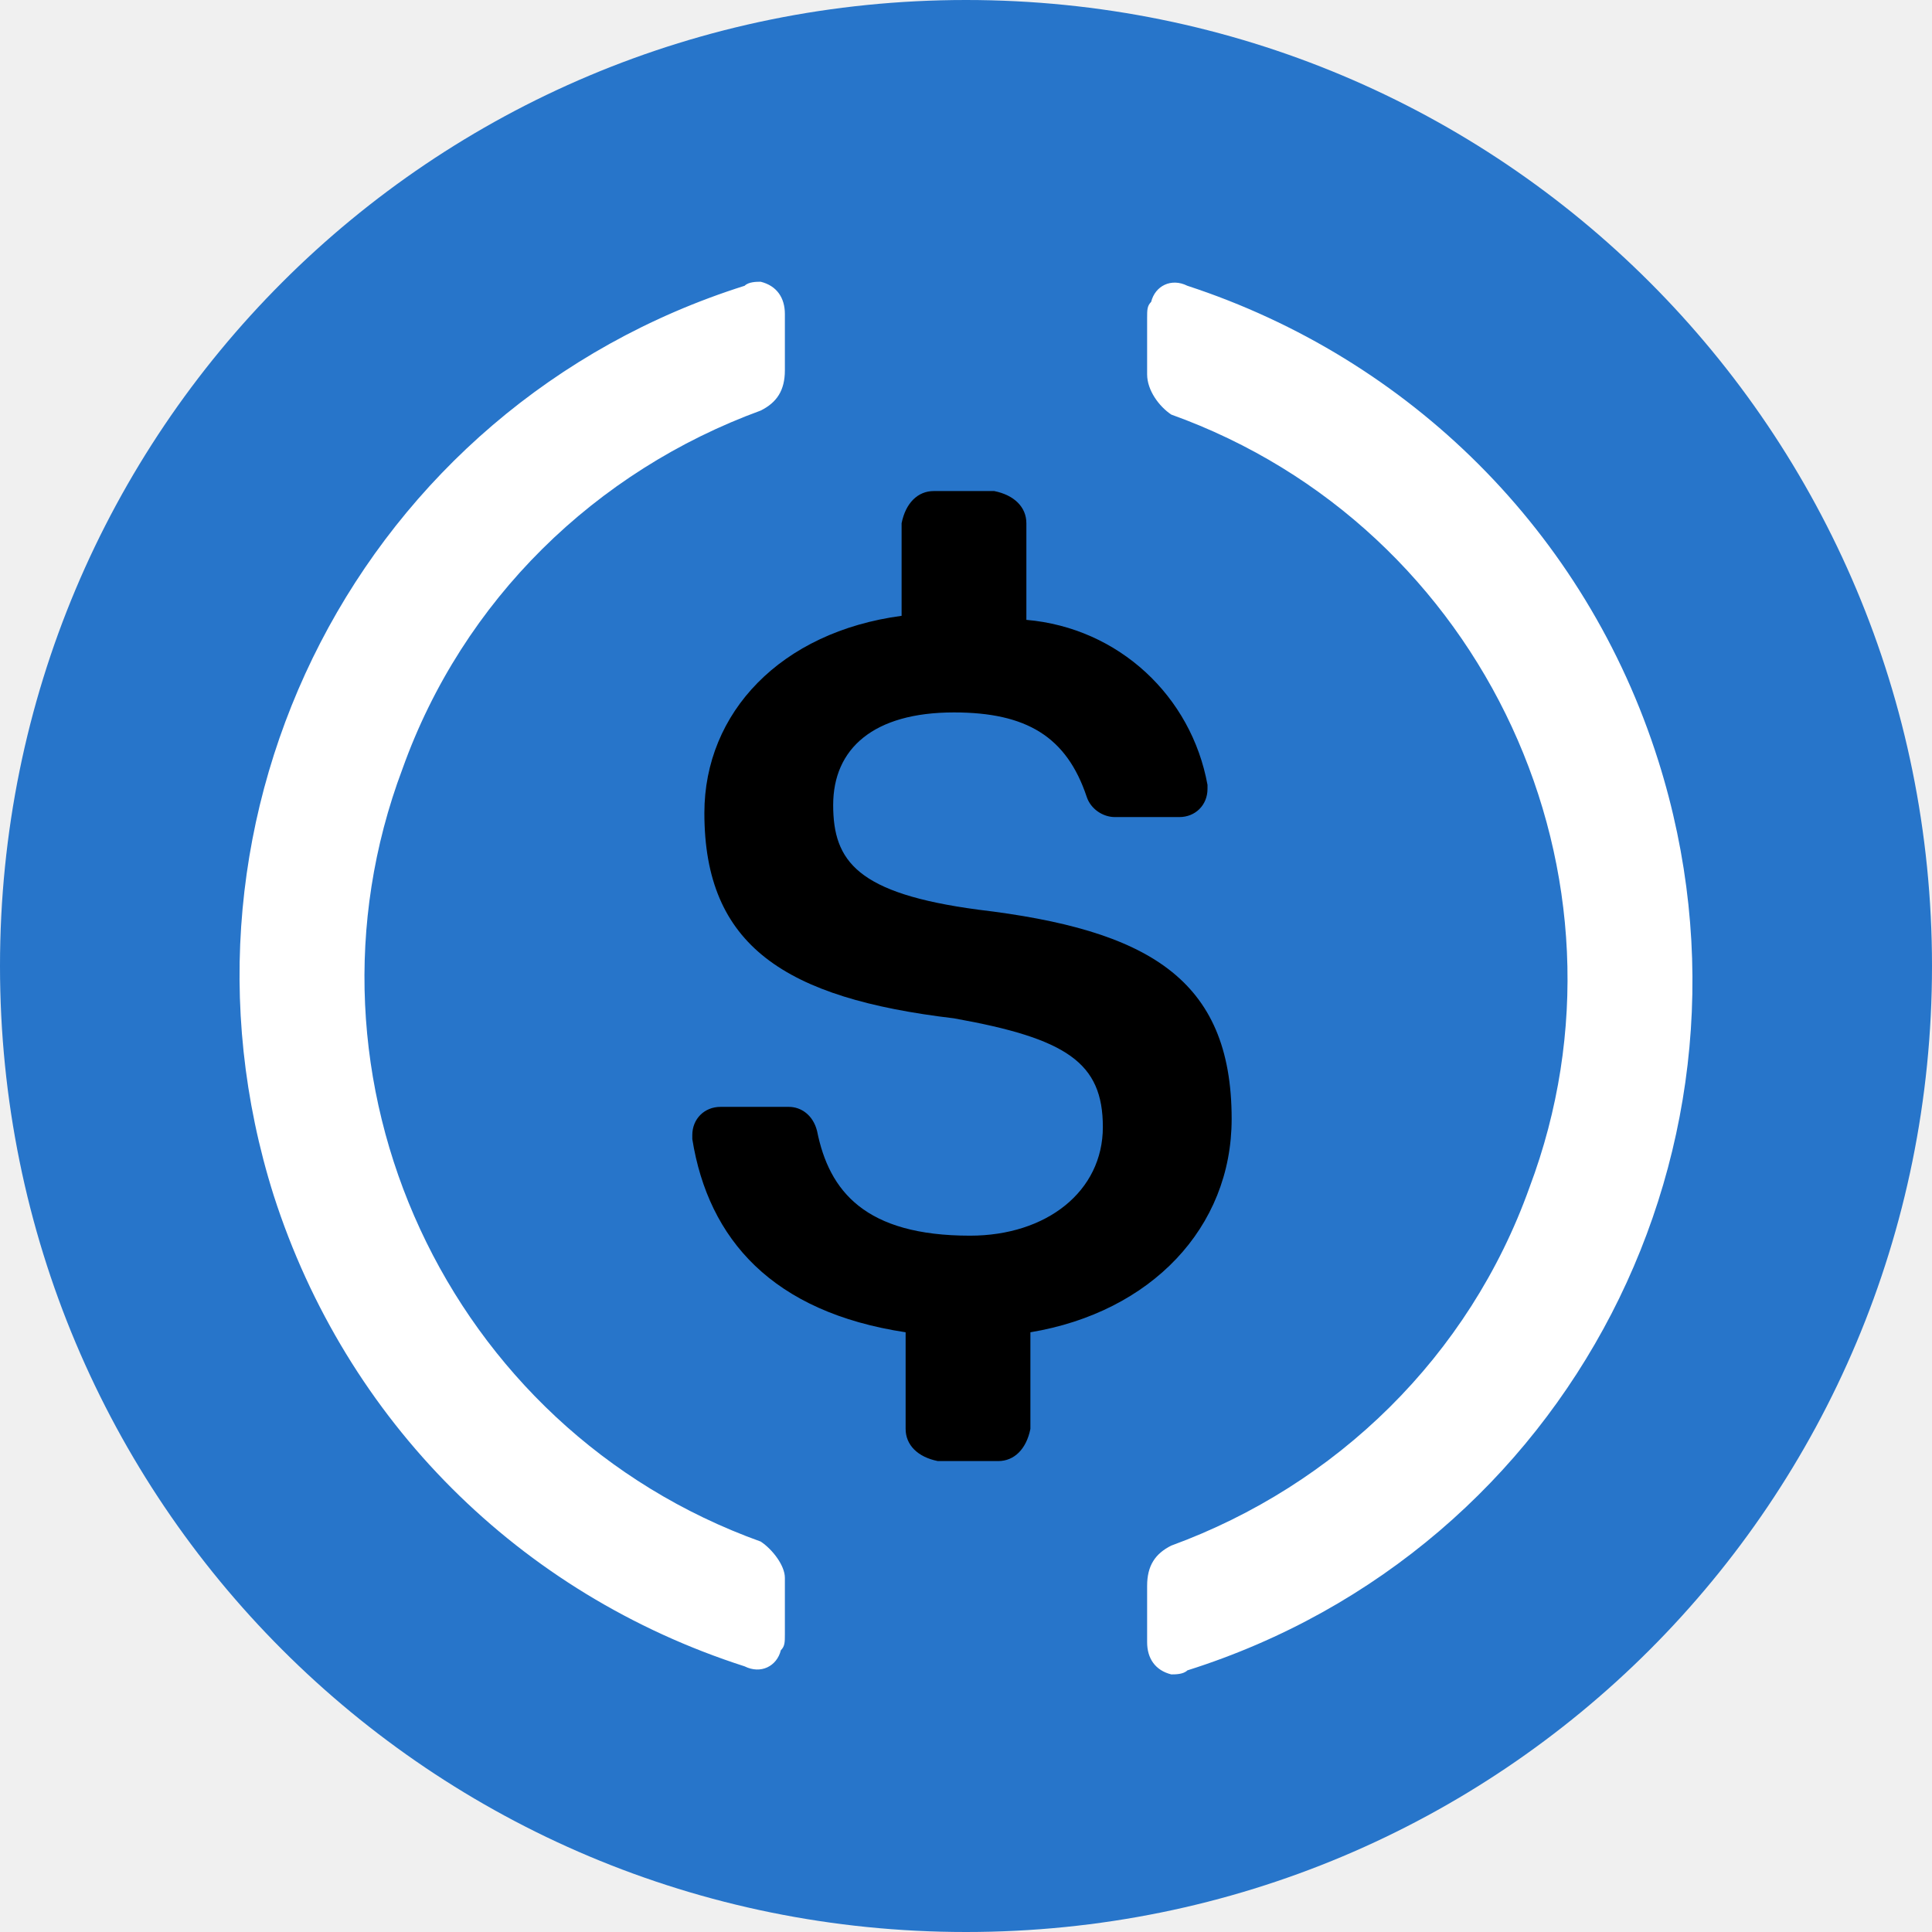
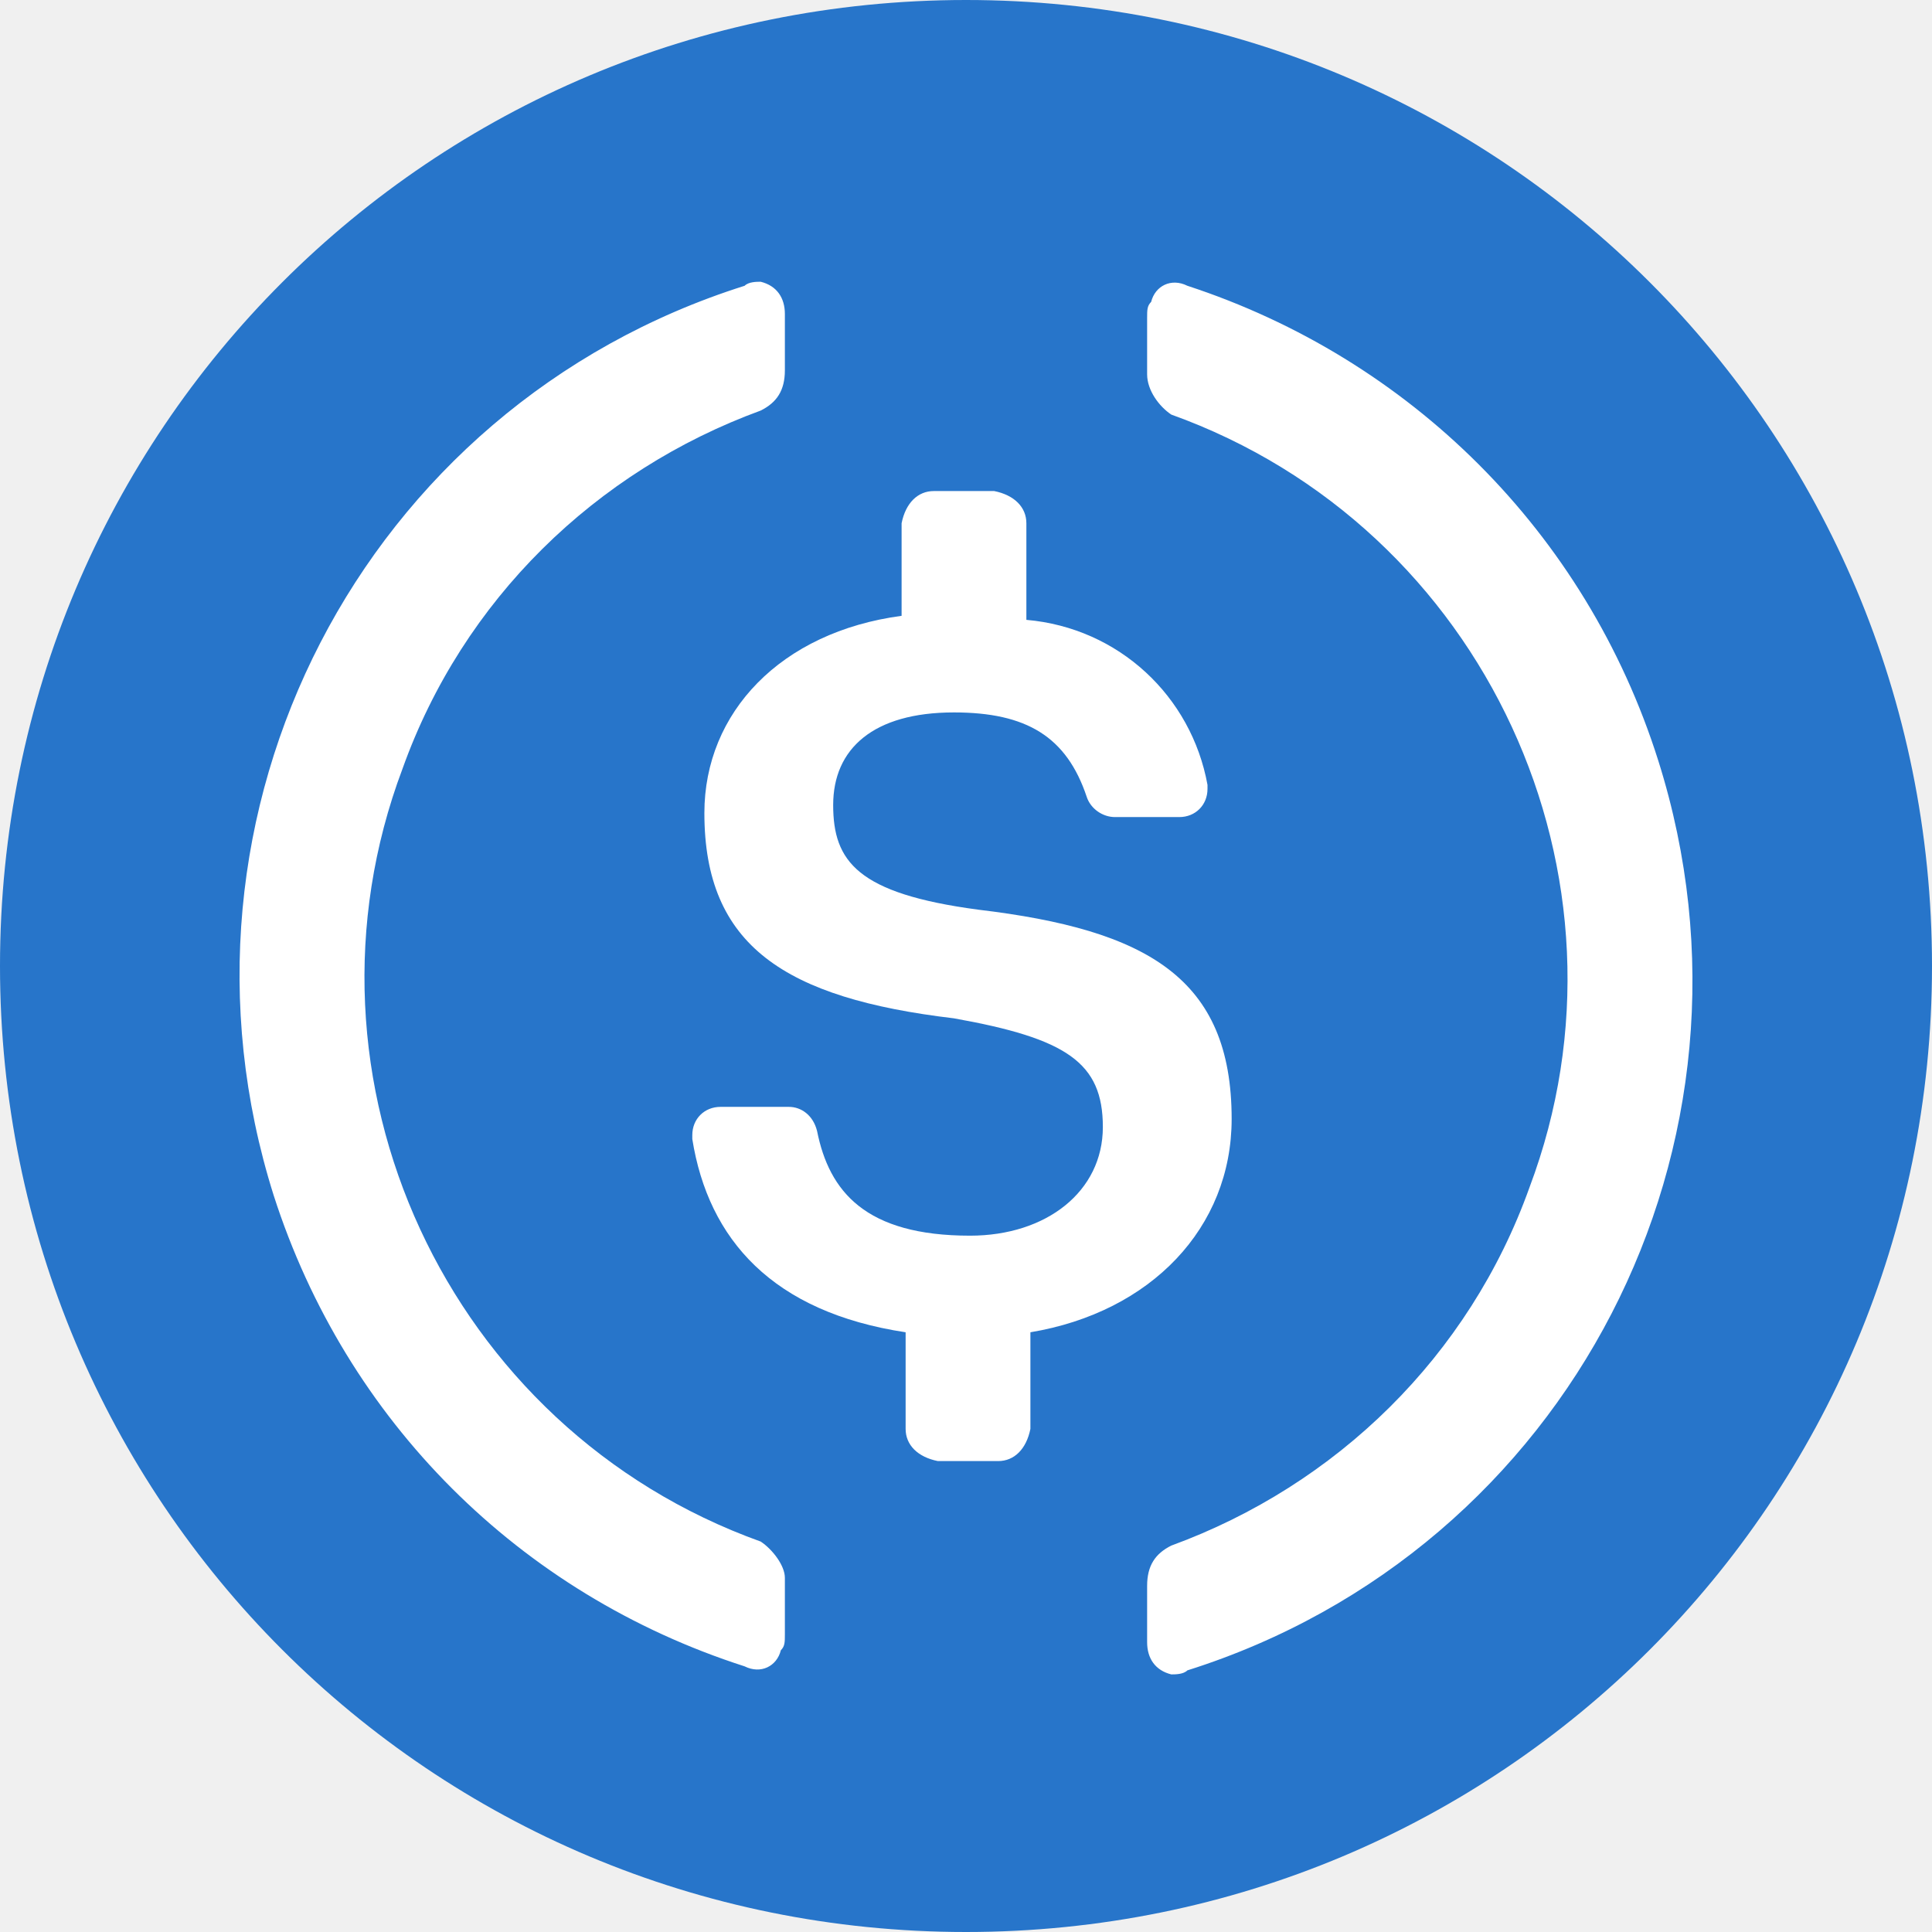
<svg xmlns="http://www.w3.org/2000/svg" data-name="86977684-12db-4850-8f30-233a7c267d11" viewBox="0 0 2000 2000">
  <path d="M1000 2000c554.17 0 1000-445.83 1000-1000S1554.17 0 1000 0 0 445.83 0 1000s445.83 1000 1000 1000z" fill="#2775ca" />
-   <path d="M1275 1158.33c0-145.83-87.5-195.83-262.5-216.66-125-16.67-150-50-150-108.34s41.67-95.83 125-95.83c75 0 116.67 25 137.5 87.5 4.17 12.5 16.67 20.83 29.17 20.83h66.66c16.67 0 29.17-12.5 29.17-29.16v-4.17c-16.67-91.67-91.67-162.5-187.5-170.83v-100c0-16.67-12.5-29.17-33.33-33.34h-62.5c-16.67 0-29.17 12.5-33.34 33.34v95.83c-125 16.67-204.16 100-204.16 204.17 0 137.5 83.33 191.66 258.33 212.5 116.67 20.83 154.17 45.83 154.17 112.5s-58.34 112.5-137.5 112.5c-108.34 0-145.84-45.84-158.34-108.34-4.16-16.66-16.66-25-29.16-25h-70.84c-16.66 0-29.16 12.5-29.16 29.17v4.17c16.66 104.16 83.33 179.16 220.83 200v100c0 16.66 12.5 29.16 33.33 33.33h62.5c16.67 0 29.17-12.5 33.34-33.33v-100c125-20.84 208.33-108.34 208.33-220.84z" />
+   <path d="M1275 1158.33c0-145.83-87.5-195.83-262.5-216.66-125-16.67-150-50-150-108.34s41.67-95.83 125-95.83c75 0 116.67 25 137.5 87.5 4.17 12.5 16.67 20.83 29.17 20.83h66.66c16.67 0 29.17-12.5 29.17-29.16v-4.17c-16.67-91.67-91.67-162.5-187.5-170.83v-100c0-16.67-12.5-29.17-33.33-33.34h-62.5c-16.67 0-29.17 12.5-33.34 33.34v95.83c-125 16.67-204.16 100-204.16 204.17 0 137.5 83.33 191.66 258.33 212.5 116.67 20.83 154.17 45.83 154.17 112.5s-58.34 112.5-137.5 112.5c-108.34 0-145.84-45.84-158.34-108.34-4.16-16.66-16.66-25-29.16-25h-70.84c-16.66 0-29.16 12.5-29.16 29.17v4.17c16.66 104.16 83.33 179.16 220.83 200v100c0 16.66 12.5 29.16 33.33 33.33h62.5c16.67 0 29.17-12.5 33.34-33.33v-100c125-20.84 208.33-108.34 208.33-220.84z" fill="#fff" />
  <path d="M787.5 1595.83c-325-116.66-491.67-479.16-370.83-800 62.5-175 200-308.33 370.83-370.83 16.67-8.33 25-20.83 25-41.67V325c0-16.67-8.33-29.17-25-33.33-4.17 0-12.5 0-16.67 4.16-395.83 125-612.5 545.84-487.5 941.67 75 233.33 254.17 412.5 487.5 487.5 16.67 8.33 33.34 0 37.5-16.67 4.17-4.16 4.17-8.33 4.17-16.66v-58.34c0-12.5-12.5-29.16-25-37.5zM1229.17 295.83c-16.67-8.33-33.34 0-37.5 16.67-4.17 4.17-4.17 8.33-4.17 16.67v58.33c0 16.67 12.5 33.33 25 41.67 325 116.66 491.67 479.16 370.83 800-62.5 175-200 308.33-370.83 370.83-16.67 8.33-25 20.83-25 41.67V1700c0 16.67 8.33 29.17 25 33.33 4.17 0 12.5 0 16.67-4.16 395.83-125 612.5-545.84 487.5-941.67-75-237.5-258.34-416.67-487.5-491.67z" fill="#fff" />
</svg>
